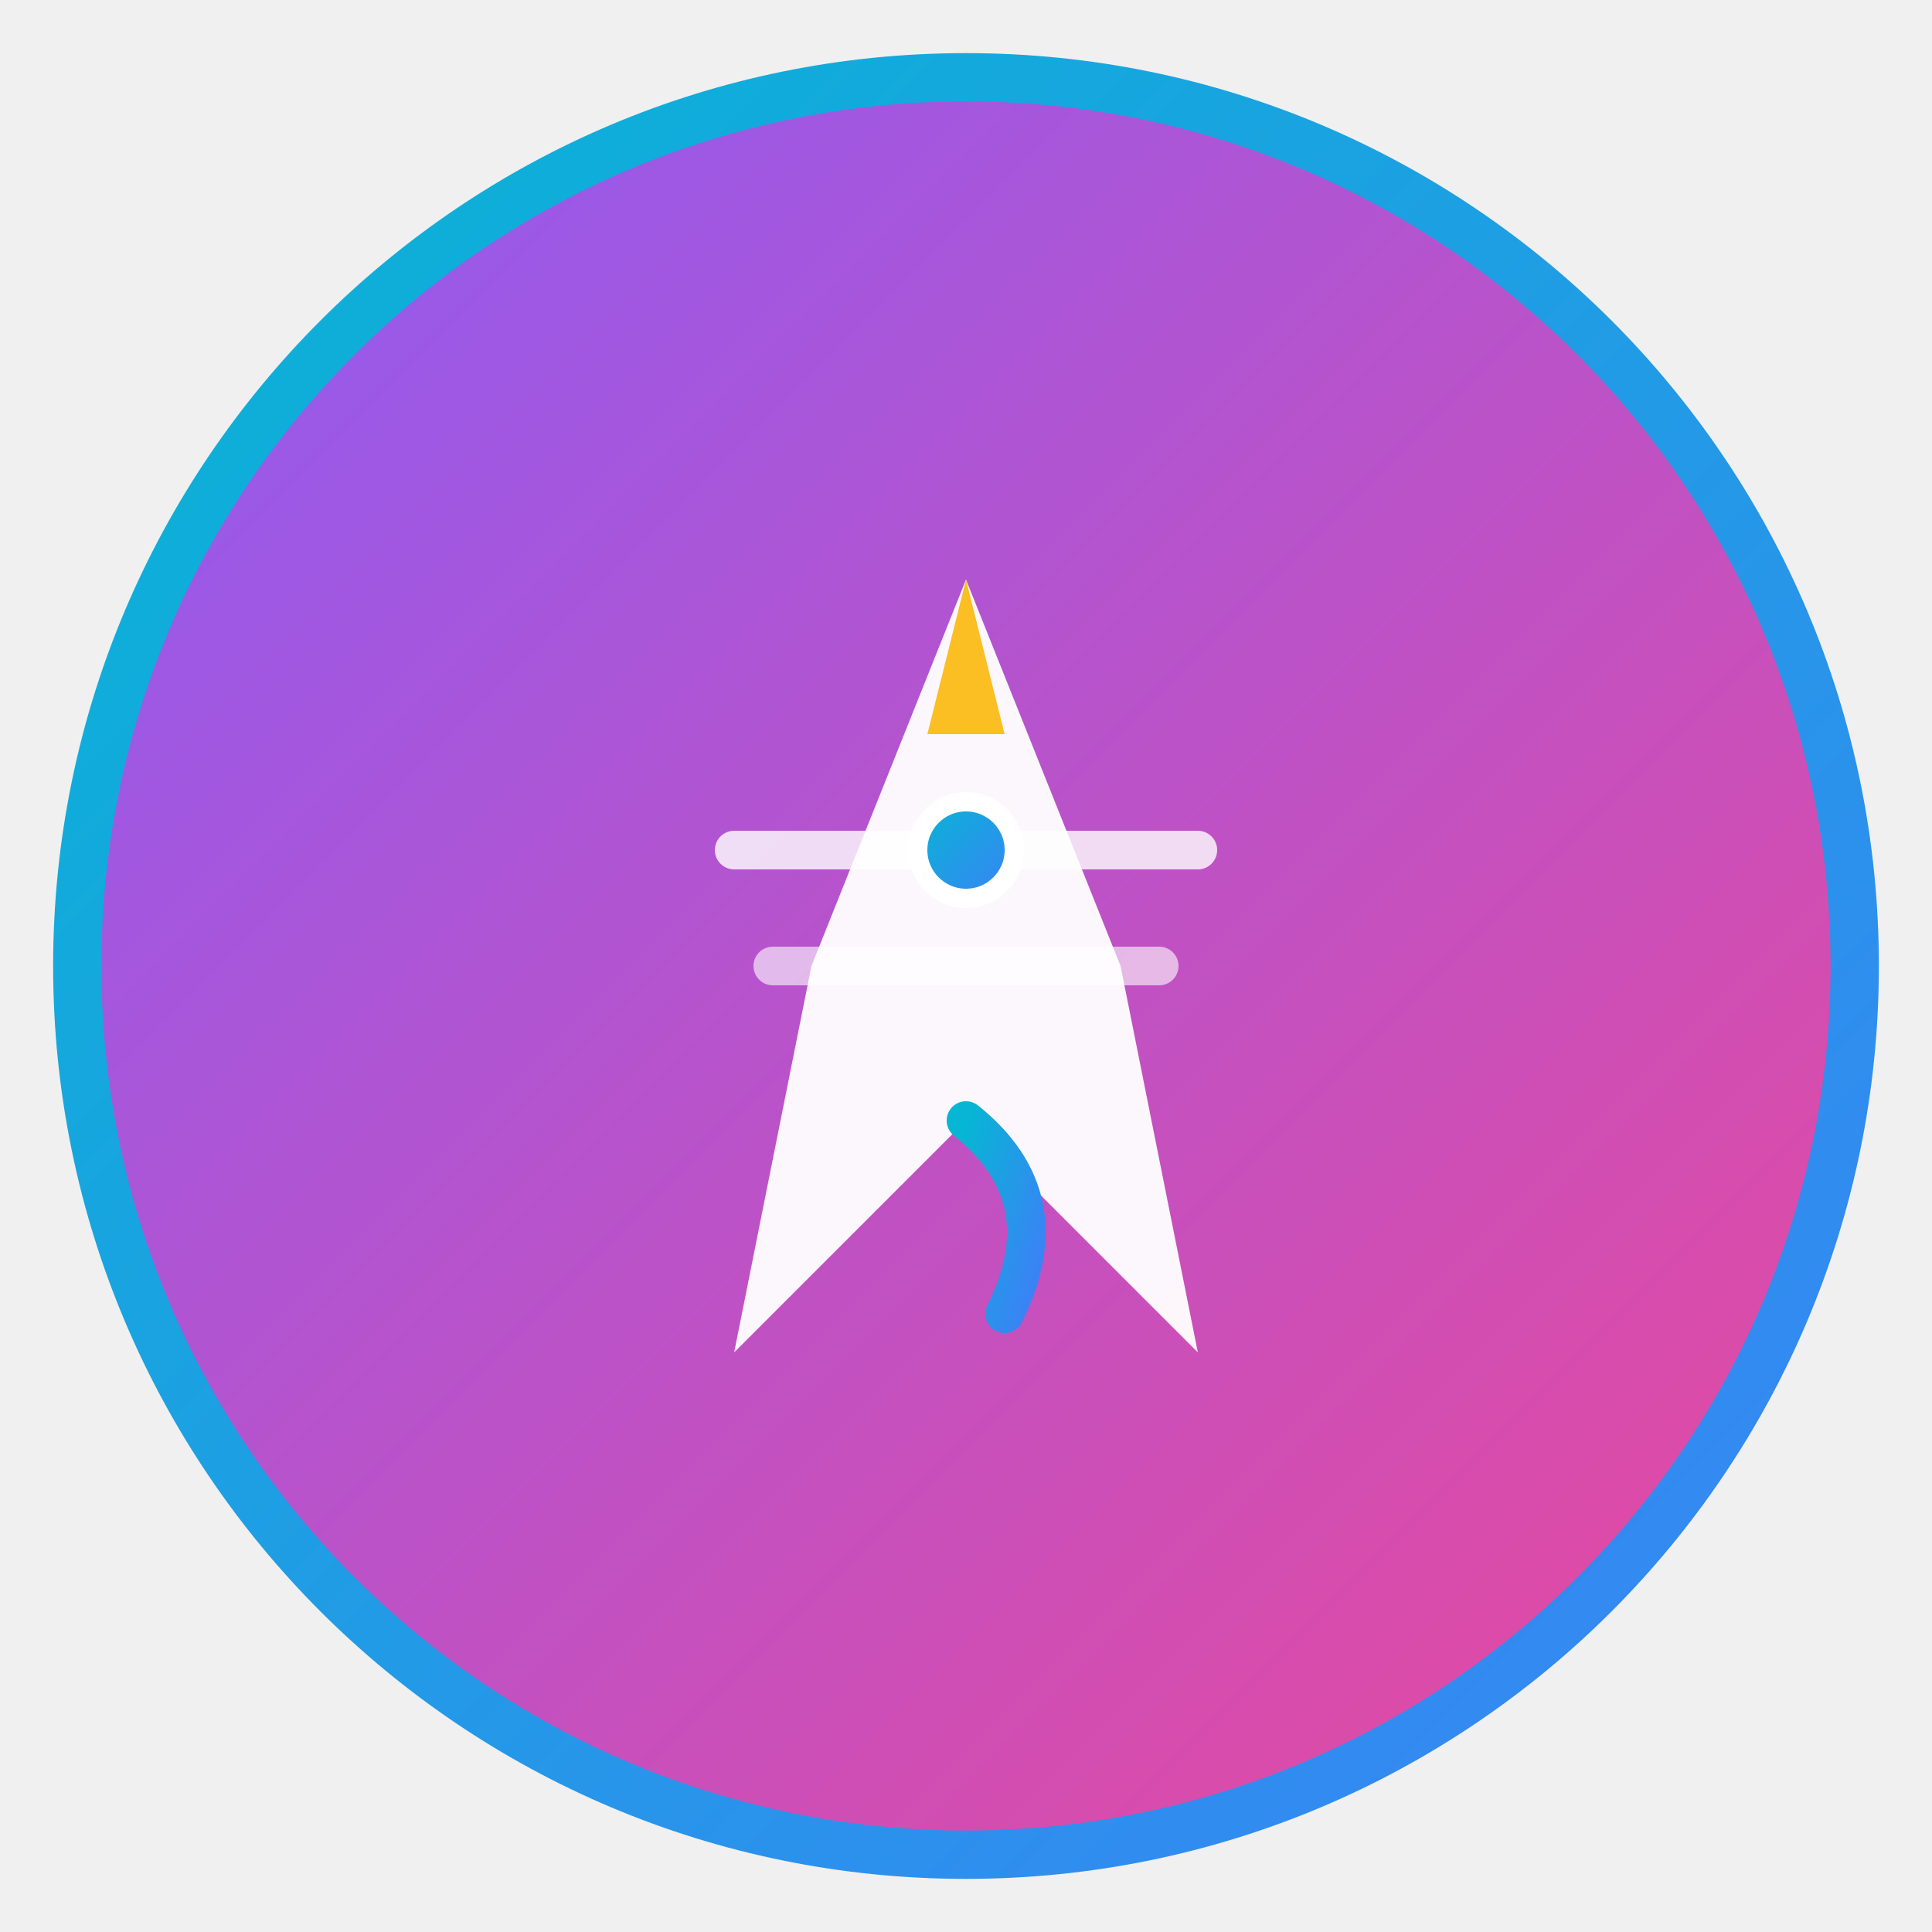
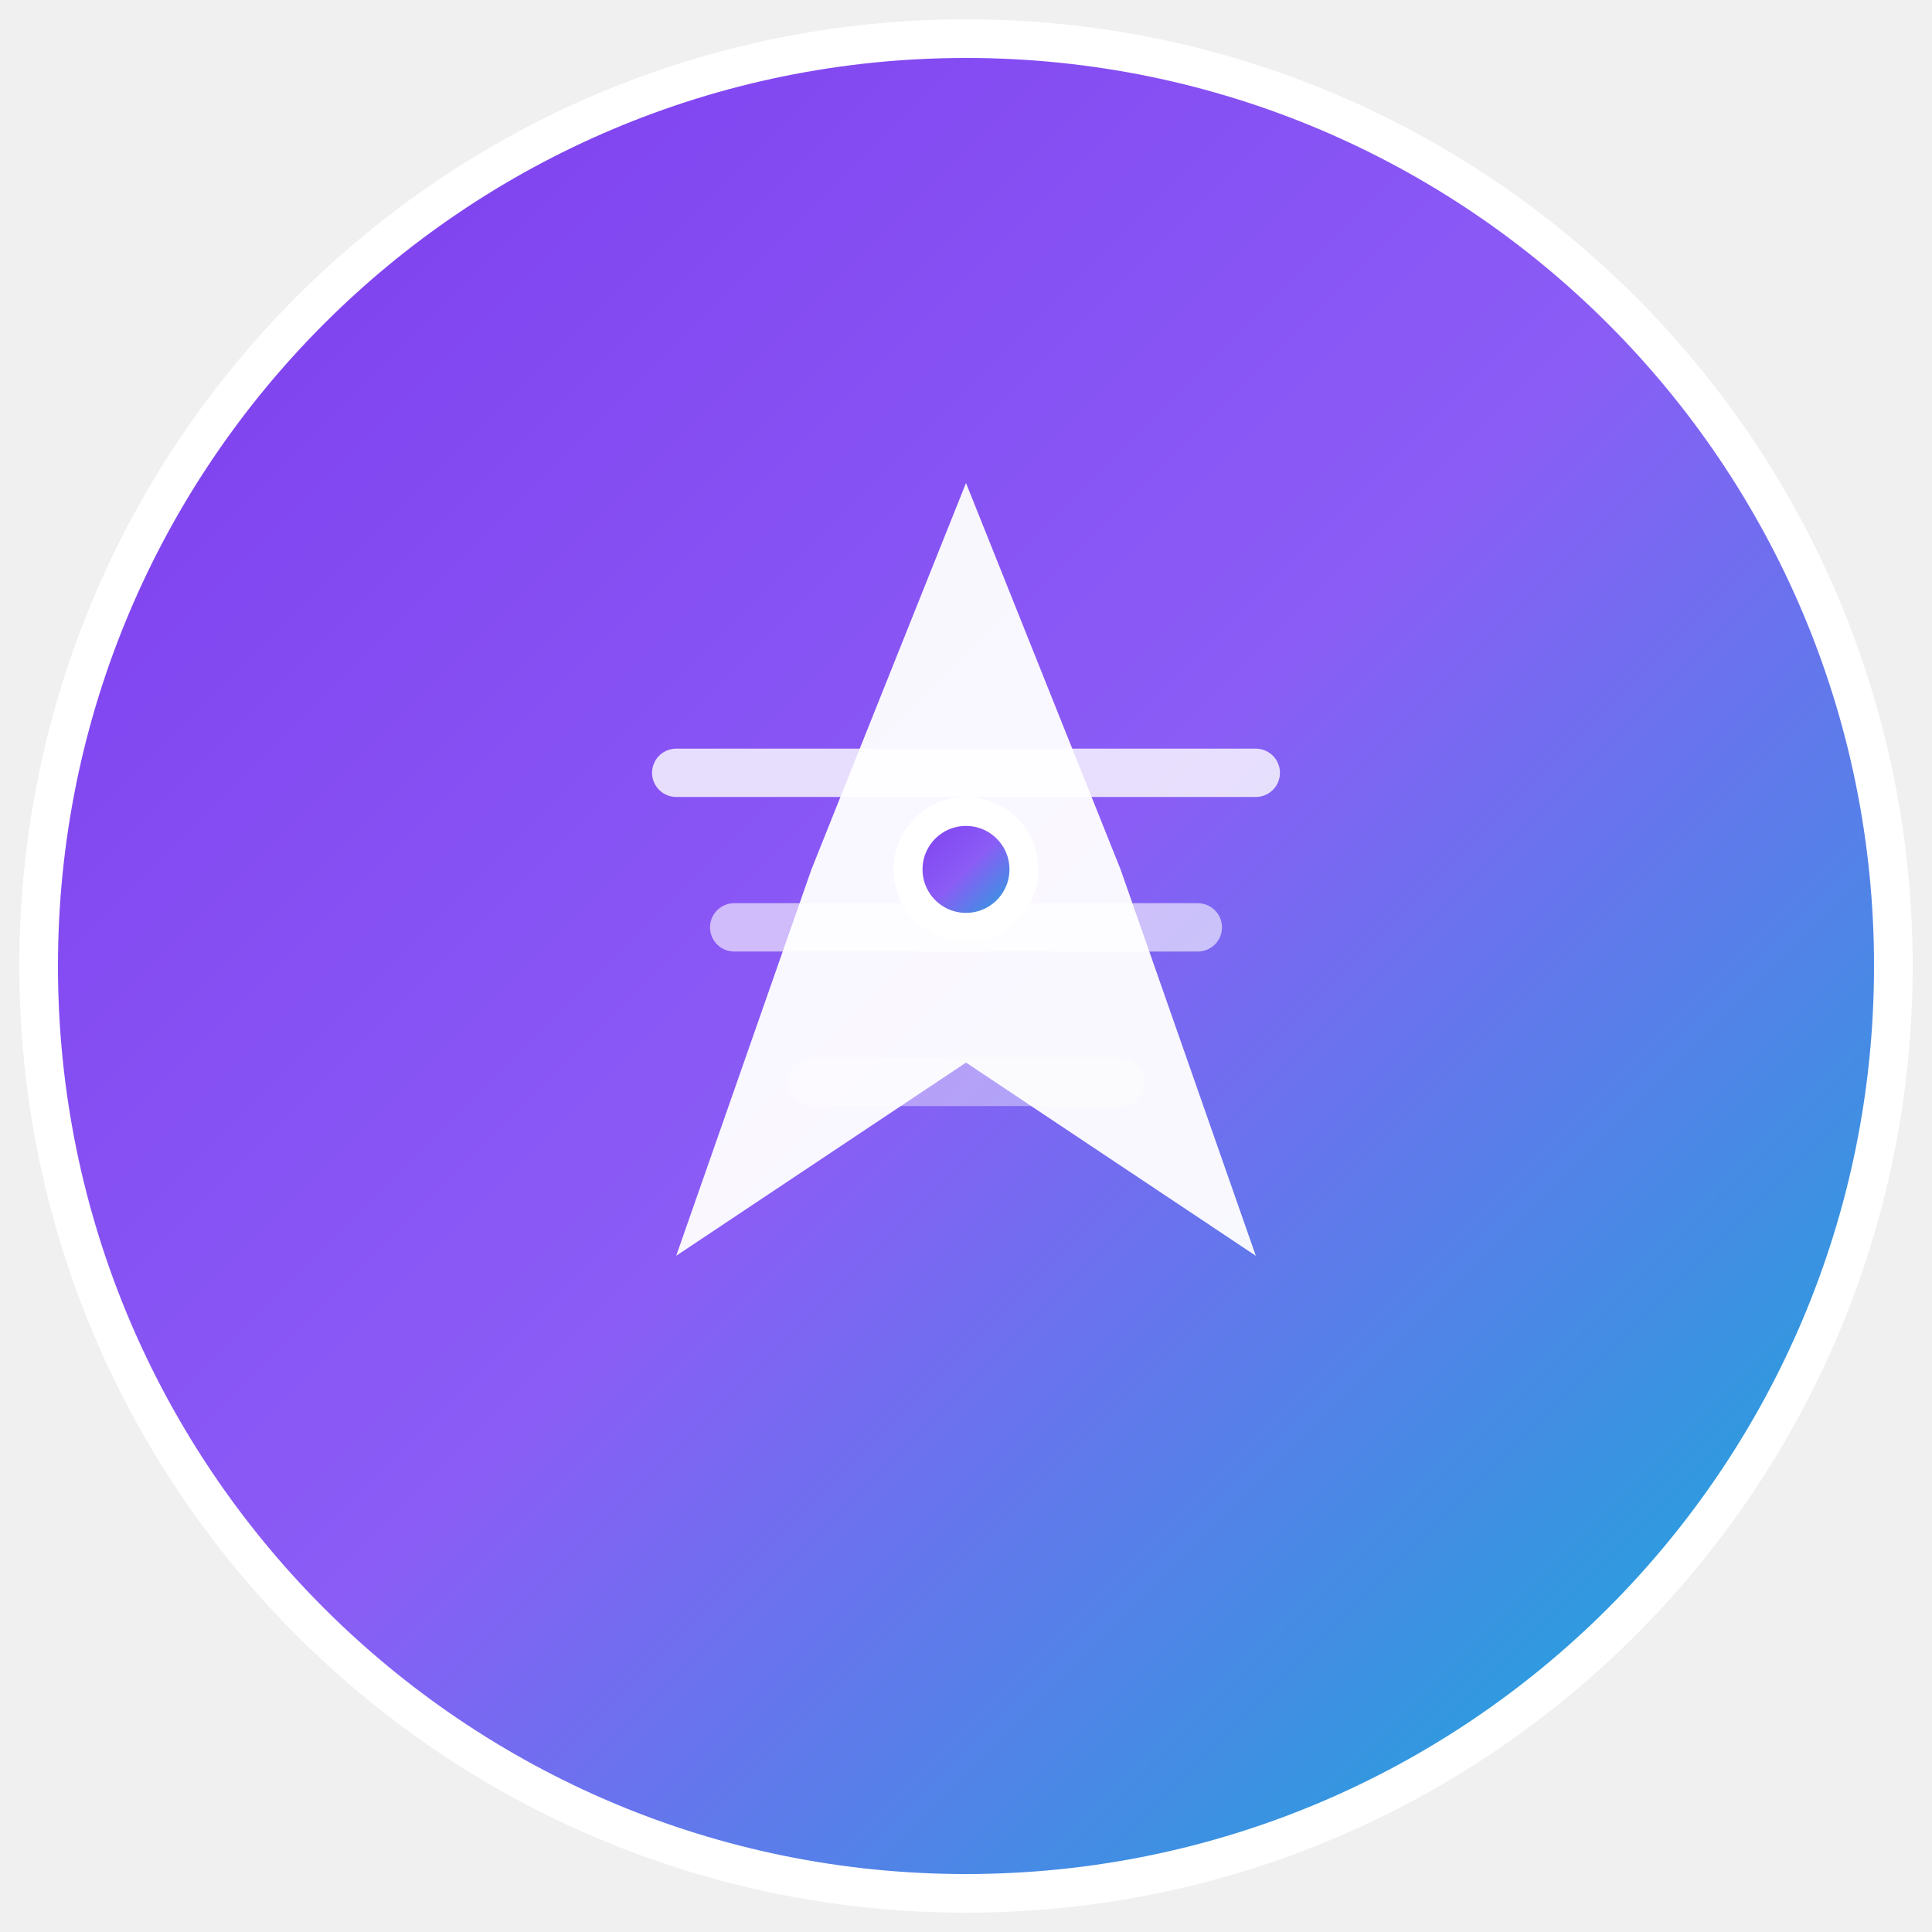
<svg xmlns="http://www.w3.org/2000/svg" viewBox="0 0 100 100" fill="none">
  <defs>
-     <linearGradient id="grad1" x1="0%" y1="0%" x2="100%" y2="100%">
-       <stop offset="0%" style="stop-color:#8b5cf6;stop-opacity:1" />
-       <stop offset="100%" style="stop-color:#ec4899;stop-opacity:1" />
-     </linearGradient>
-     <linearGradient id="grad2" x1="0%" y1="0%" x2="100%" y2="100%">
-       <stop offset="0%" style="stop-color:#06b6d4;stop-opacity:1" />
-       <stop offset="100%" style="stop-color:#3b82f6;stop-opacity:1" />
+     <linearGradient id="grad" x1="0%" y1="0%" x2="100%" y2="100%">
+       <stop offset="0%" style="stop-color:#7c3aed;stop-opacity:1" />
+       <stop offset="50%" style="stop-color:#8b5cf6;stop-opacity:1" />
+       <stop offset="100%" style="stop-color:#06b6d4;stop-opacity:1" />
    </linearGradient>
  </defs>
-   <circle cx="50" cy="50" r="46" fill="url(#grad1)" stroke="url(#grad2)" stroke-width="2.5" />
-   <path d="M50 30 L58 50 L62 70 L50 58 L38 70 L42 50 L50 30Z" fill="white" opacity="0.95" />
-   <path d="M50 30 L48 38 L52 38 Z" fill="#fbbf24" />
-   <path d="M50 58 Q55 62 52 68" stroke="url(#grad2)" stroke-width="2" fill="none" stroke-linecap="round" />
-   <path d="M38 44 L62 44" stroke="white" stroke-width="2" stroke-linecap="round" opacity="0.8" />
-   <path d="M40 50 L60 50" stroke="white" stroke-width="2" stroke-linecap="round" opacity="0.6" />
-   <circle cx="50" cy="44" r="2.5" fill="url(#grad2)" stroke="white" stroke-width="1" />
+   <circle cx="50" cy="50" r="48" fill="url(#grad)" stroke="white" stroke-width="2" />
+   <path d="M50 25 L58 45 L65 65 L50 55 L35 65 L42 45 L50 25Z" fill="white" opacity="0.95" />
+   <path d="M35 40 L65 40" stroke="white" stroke-width="2.5" stroke-linecap="round" opacity="0.8" />
+   <path d="M38 48 L62 48" stroke="white" stroke-width="2.5" stroke-linecap="round" opacity="0.6" />
+   <path d="M42 56 L58 56" stroke="white" stroke-width="2.5" stroke-linecap="round" opacity="0.4" />
+   <circle cx="50" cy="45" r="3" fill="url(#grad)" stroke="white" stroke-width="1.5" />
</svg>
